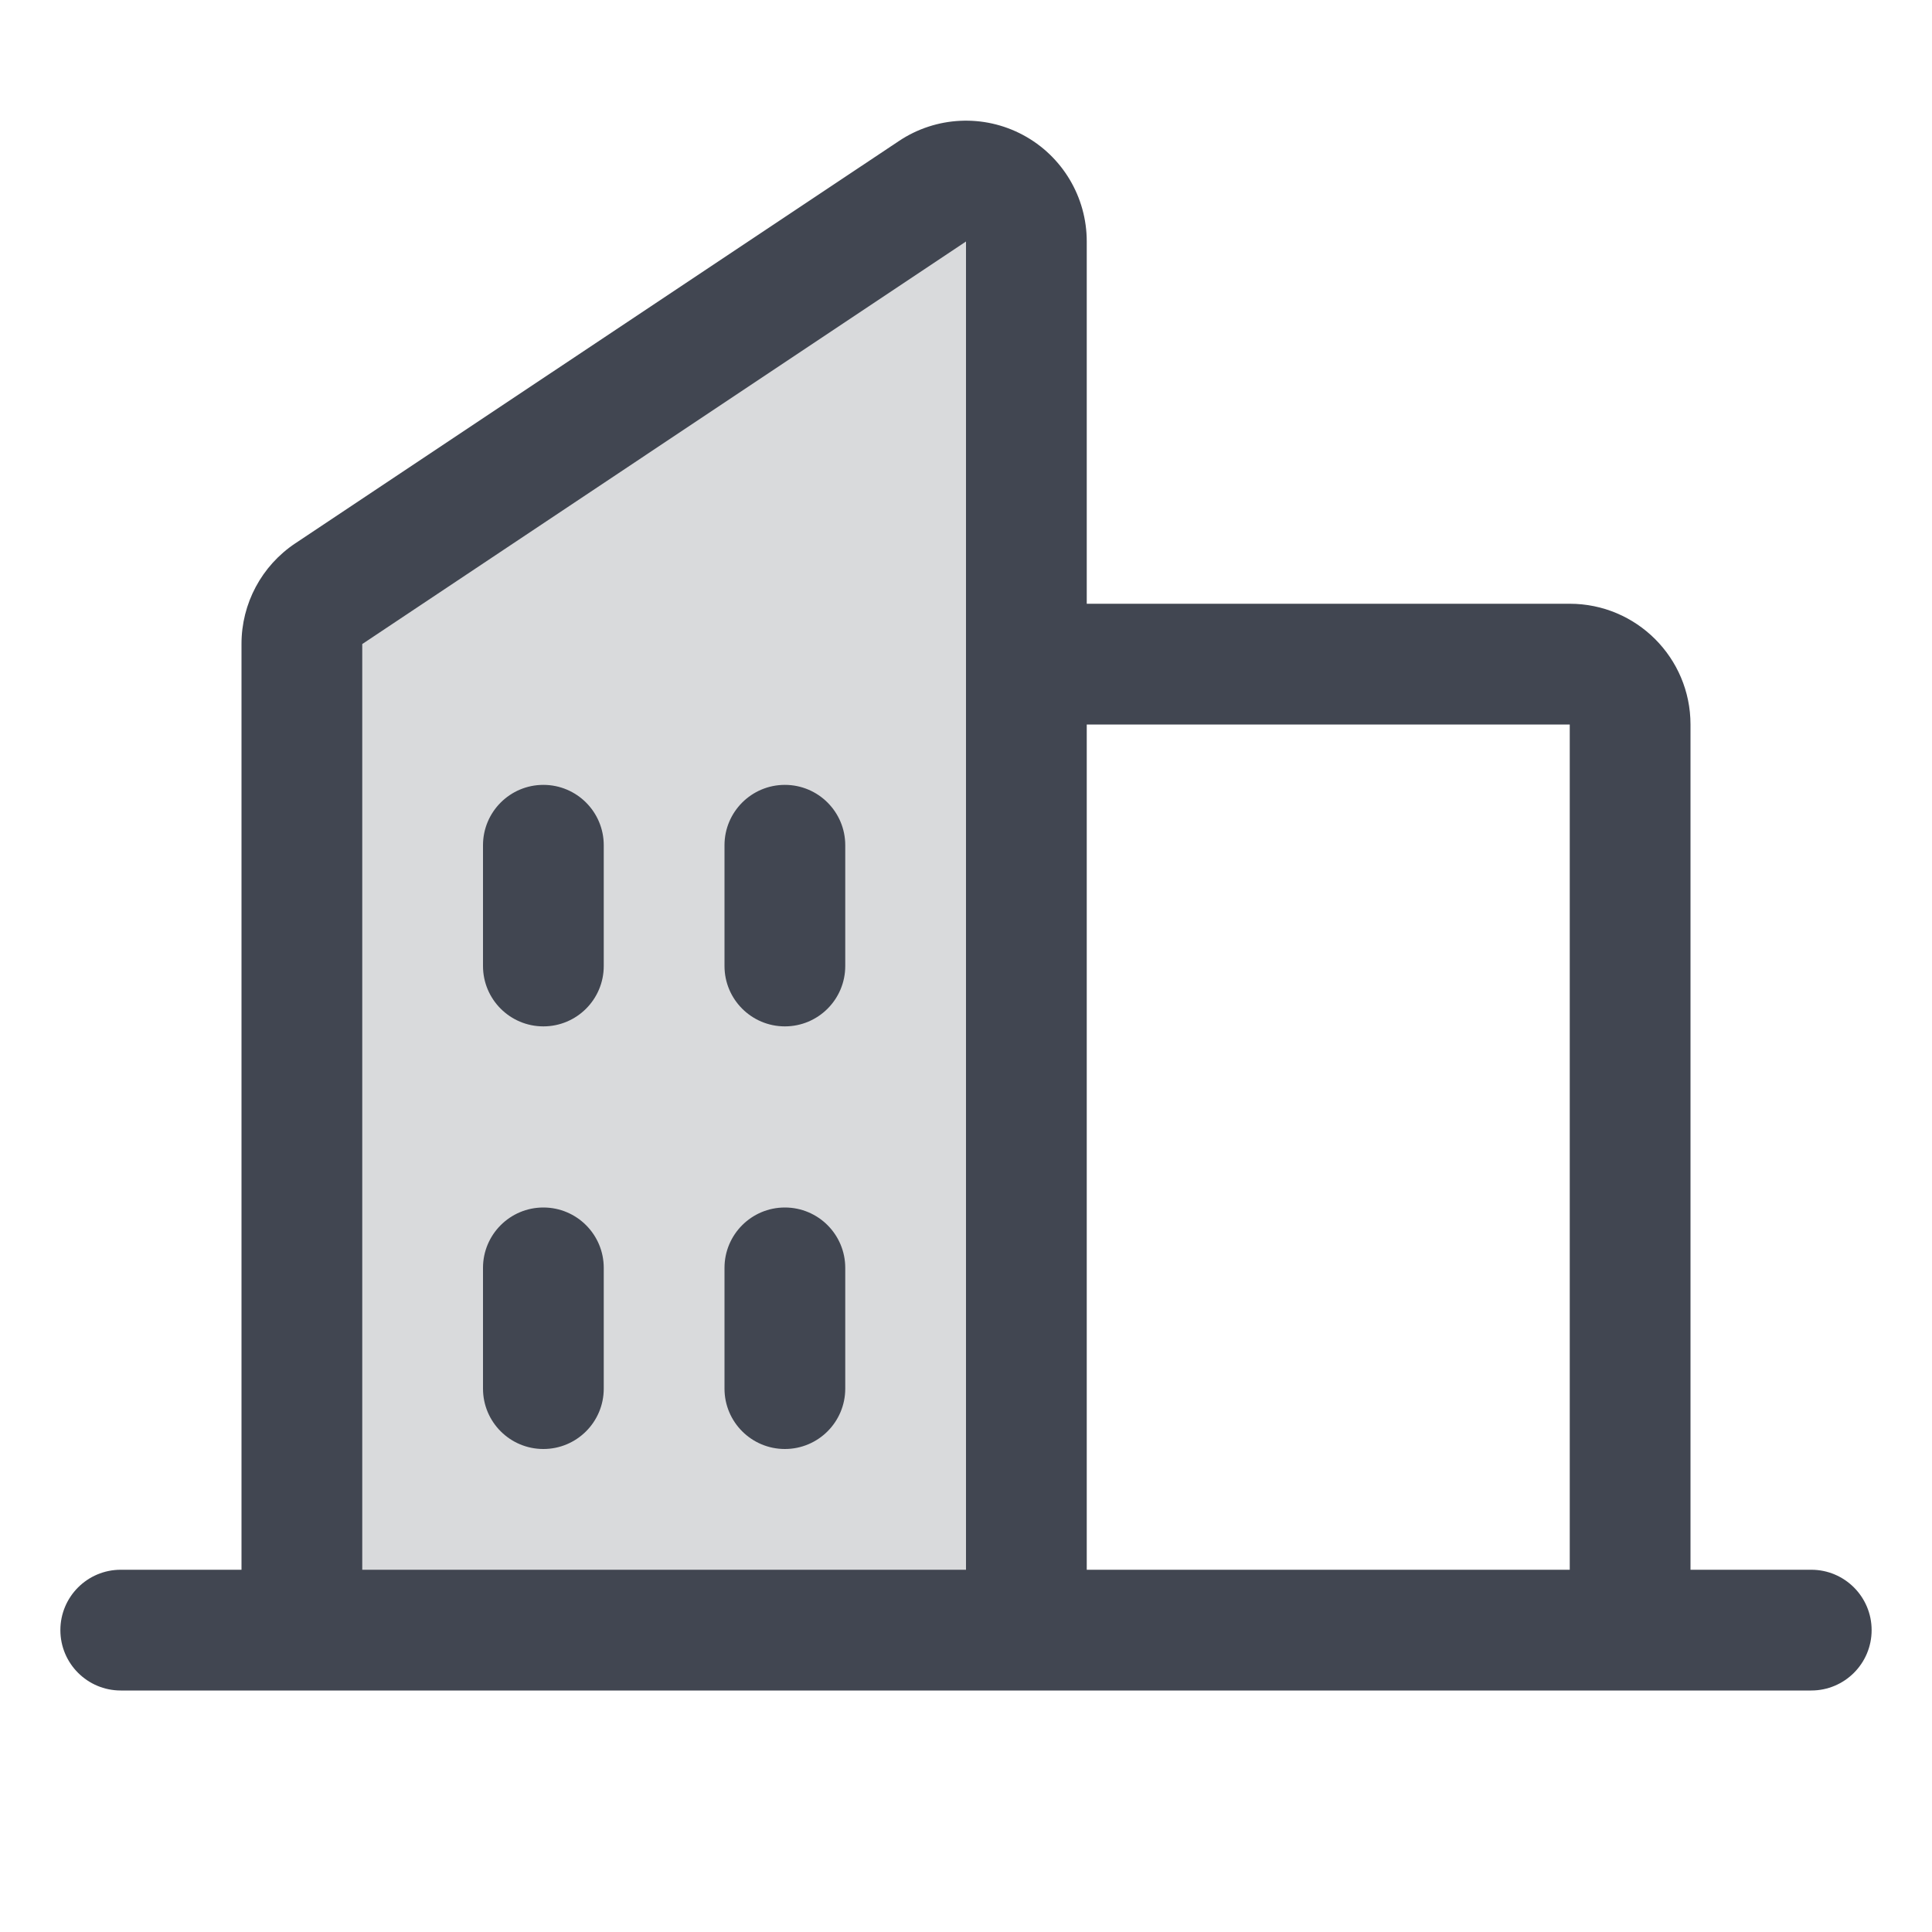
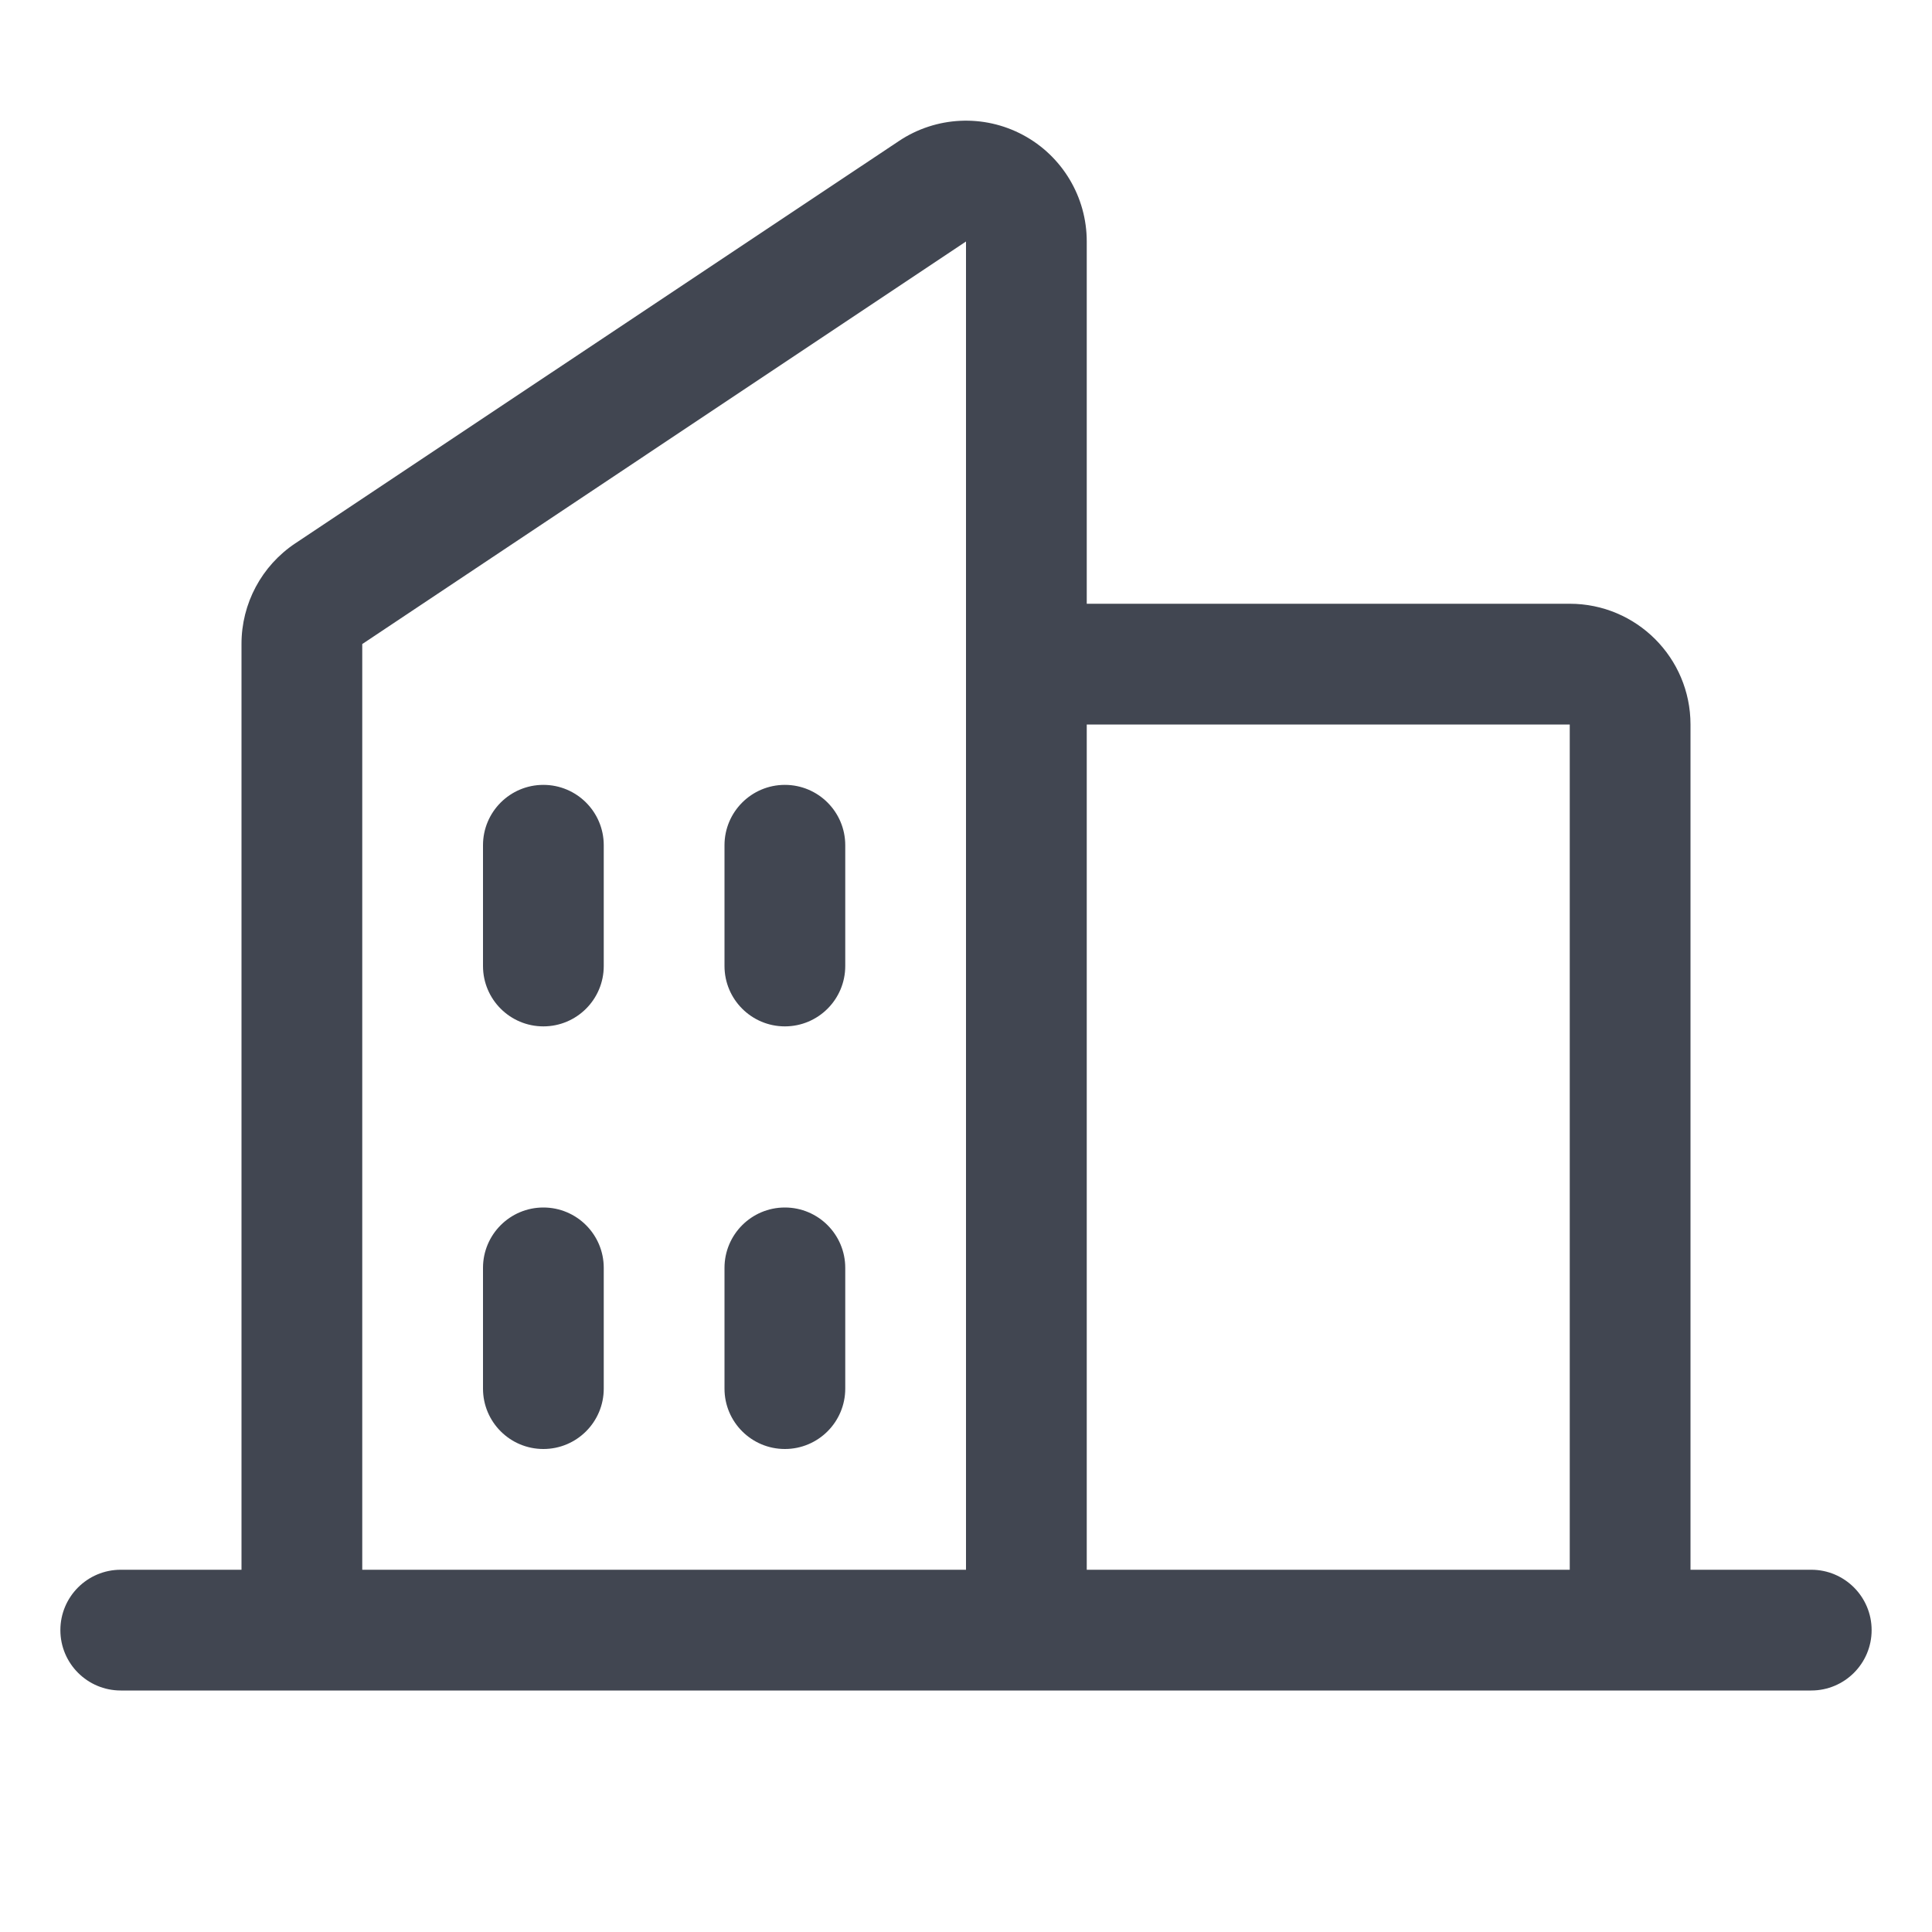
<svg xmlns="http://www.w3.org/2000/svg" width="100%" height="100%" fill="#414651" viewBox="0 0 256 256">
-   <path d="M136,32V216H40V85.35a8,8,0,0,1,3.56-6.66l80-53.33A8,8,0,0,1,136,32Z" opacity="0.2" />
  <path d="M240,208H224V96a16,16,0,0,0-16-16H144V32a16,16,0,0,0-24.88-13.32L39.12,72A16,16,0,0,0,32,85.34V208H16a8,8,0,0,0,0,16H240a8,8,0,0,0,0-16ZM208,96V208H144V96ZM48,85.34,128,32V208H48ZM112,112v16a8,8,0,0,1-16,0V112a8,8,0,1,1,16,0Zm-32,0v16a8,8,0,0,1-16,0V112a8,8,0,1,1,16,0Zm0,56v16a8,8,0,0,1-16,0V168a8,8,0,0,1,16,0Zm32,0v16a8,8,0,0,1-16,0V168a8,8,0,0,1,16,0Z" />
</svg>
